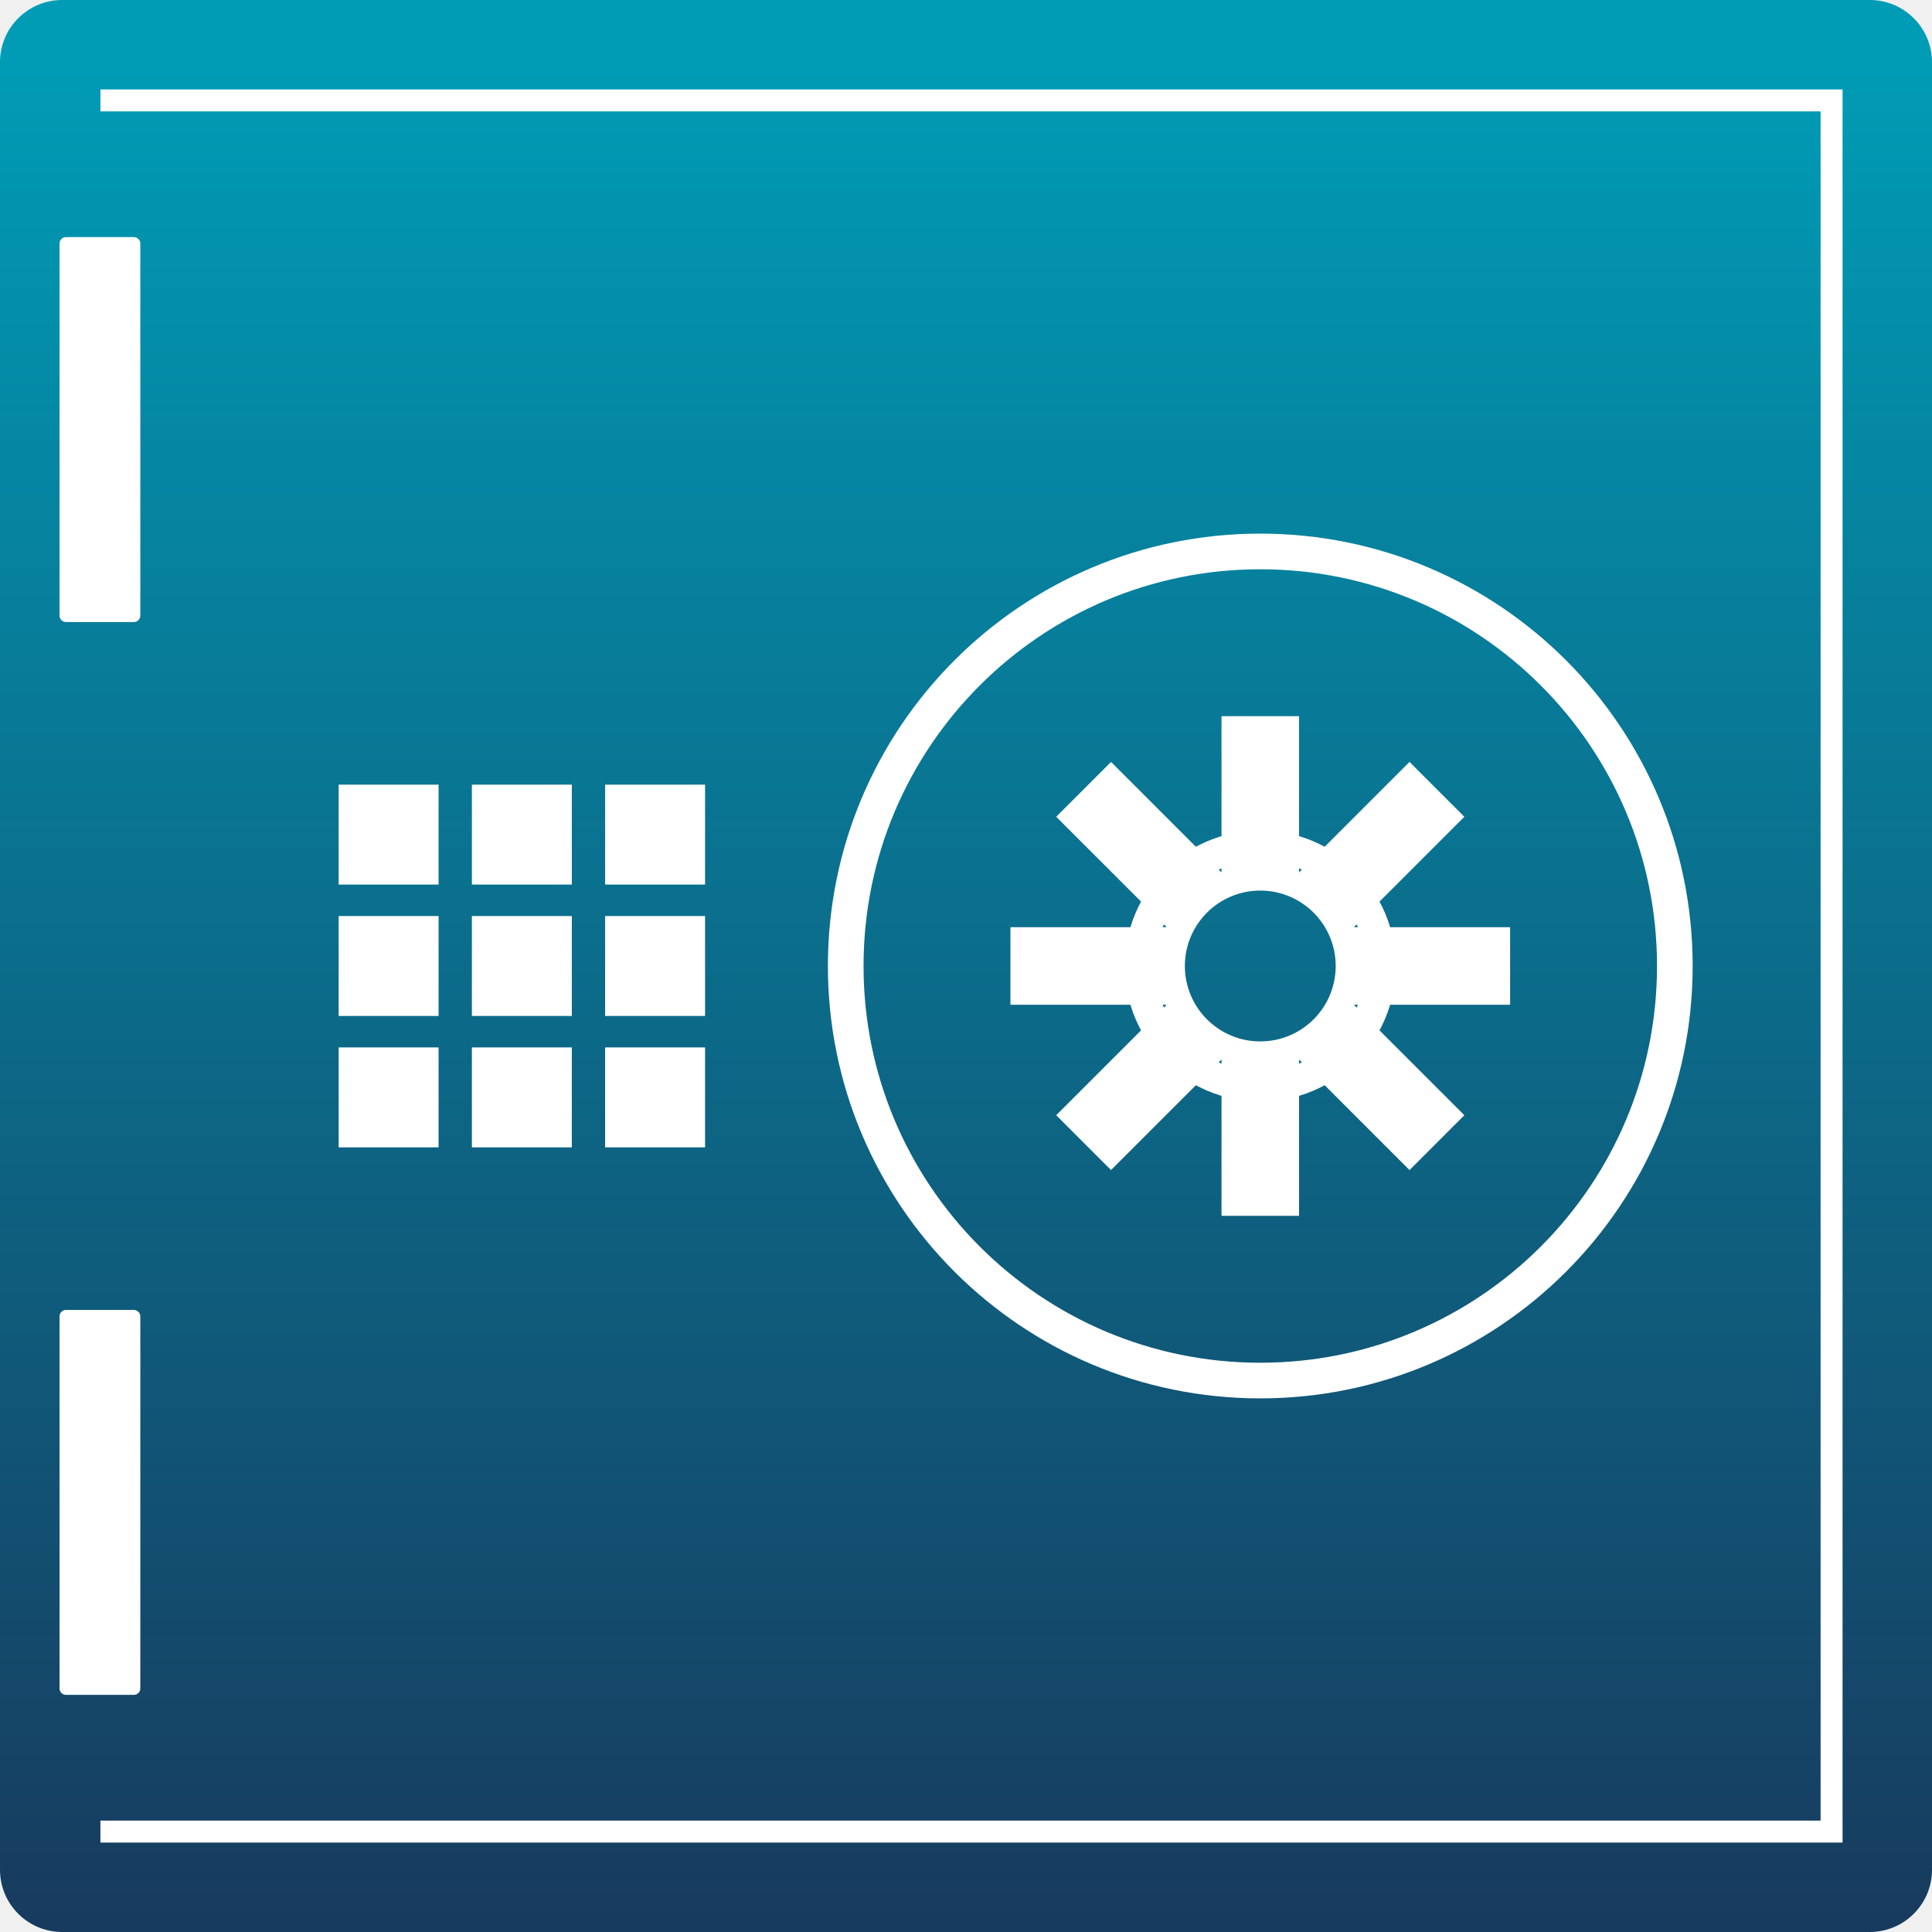
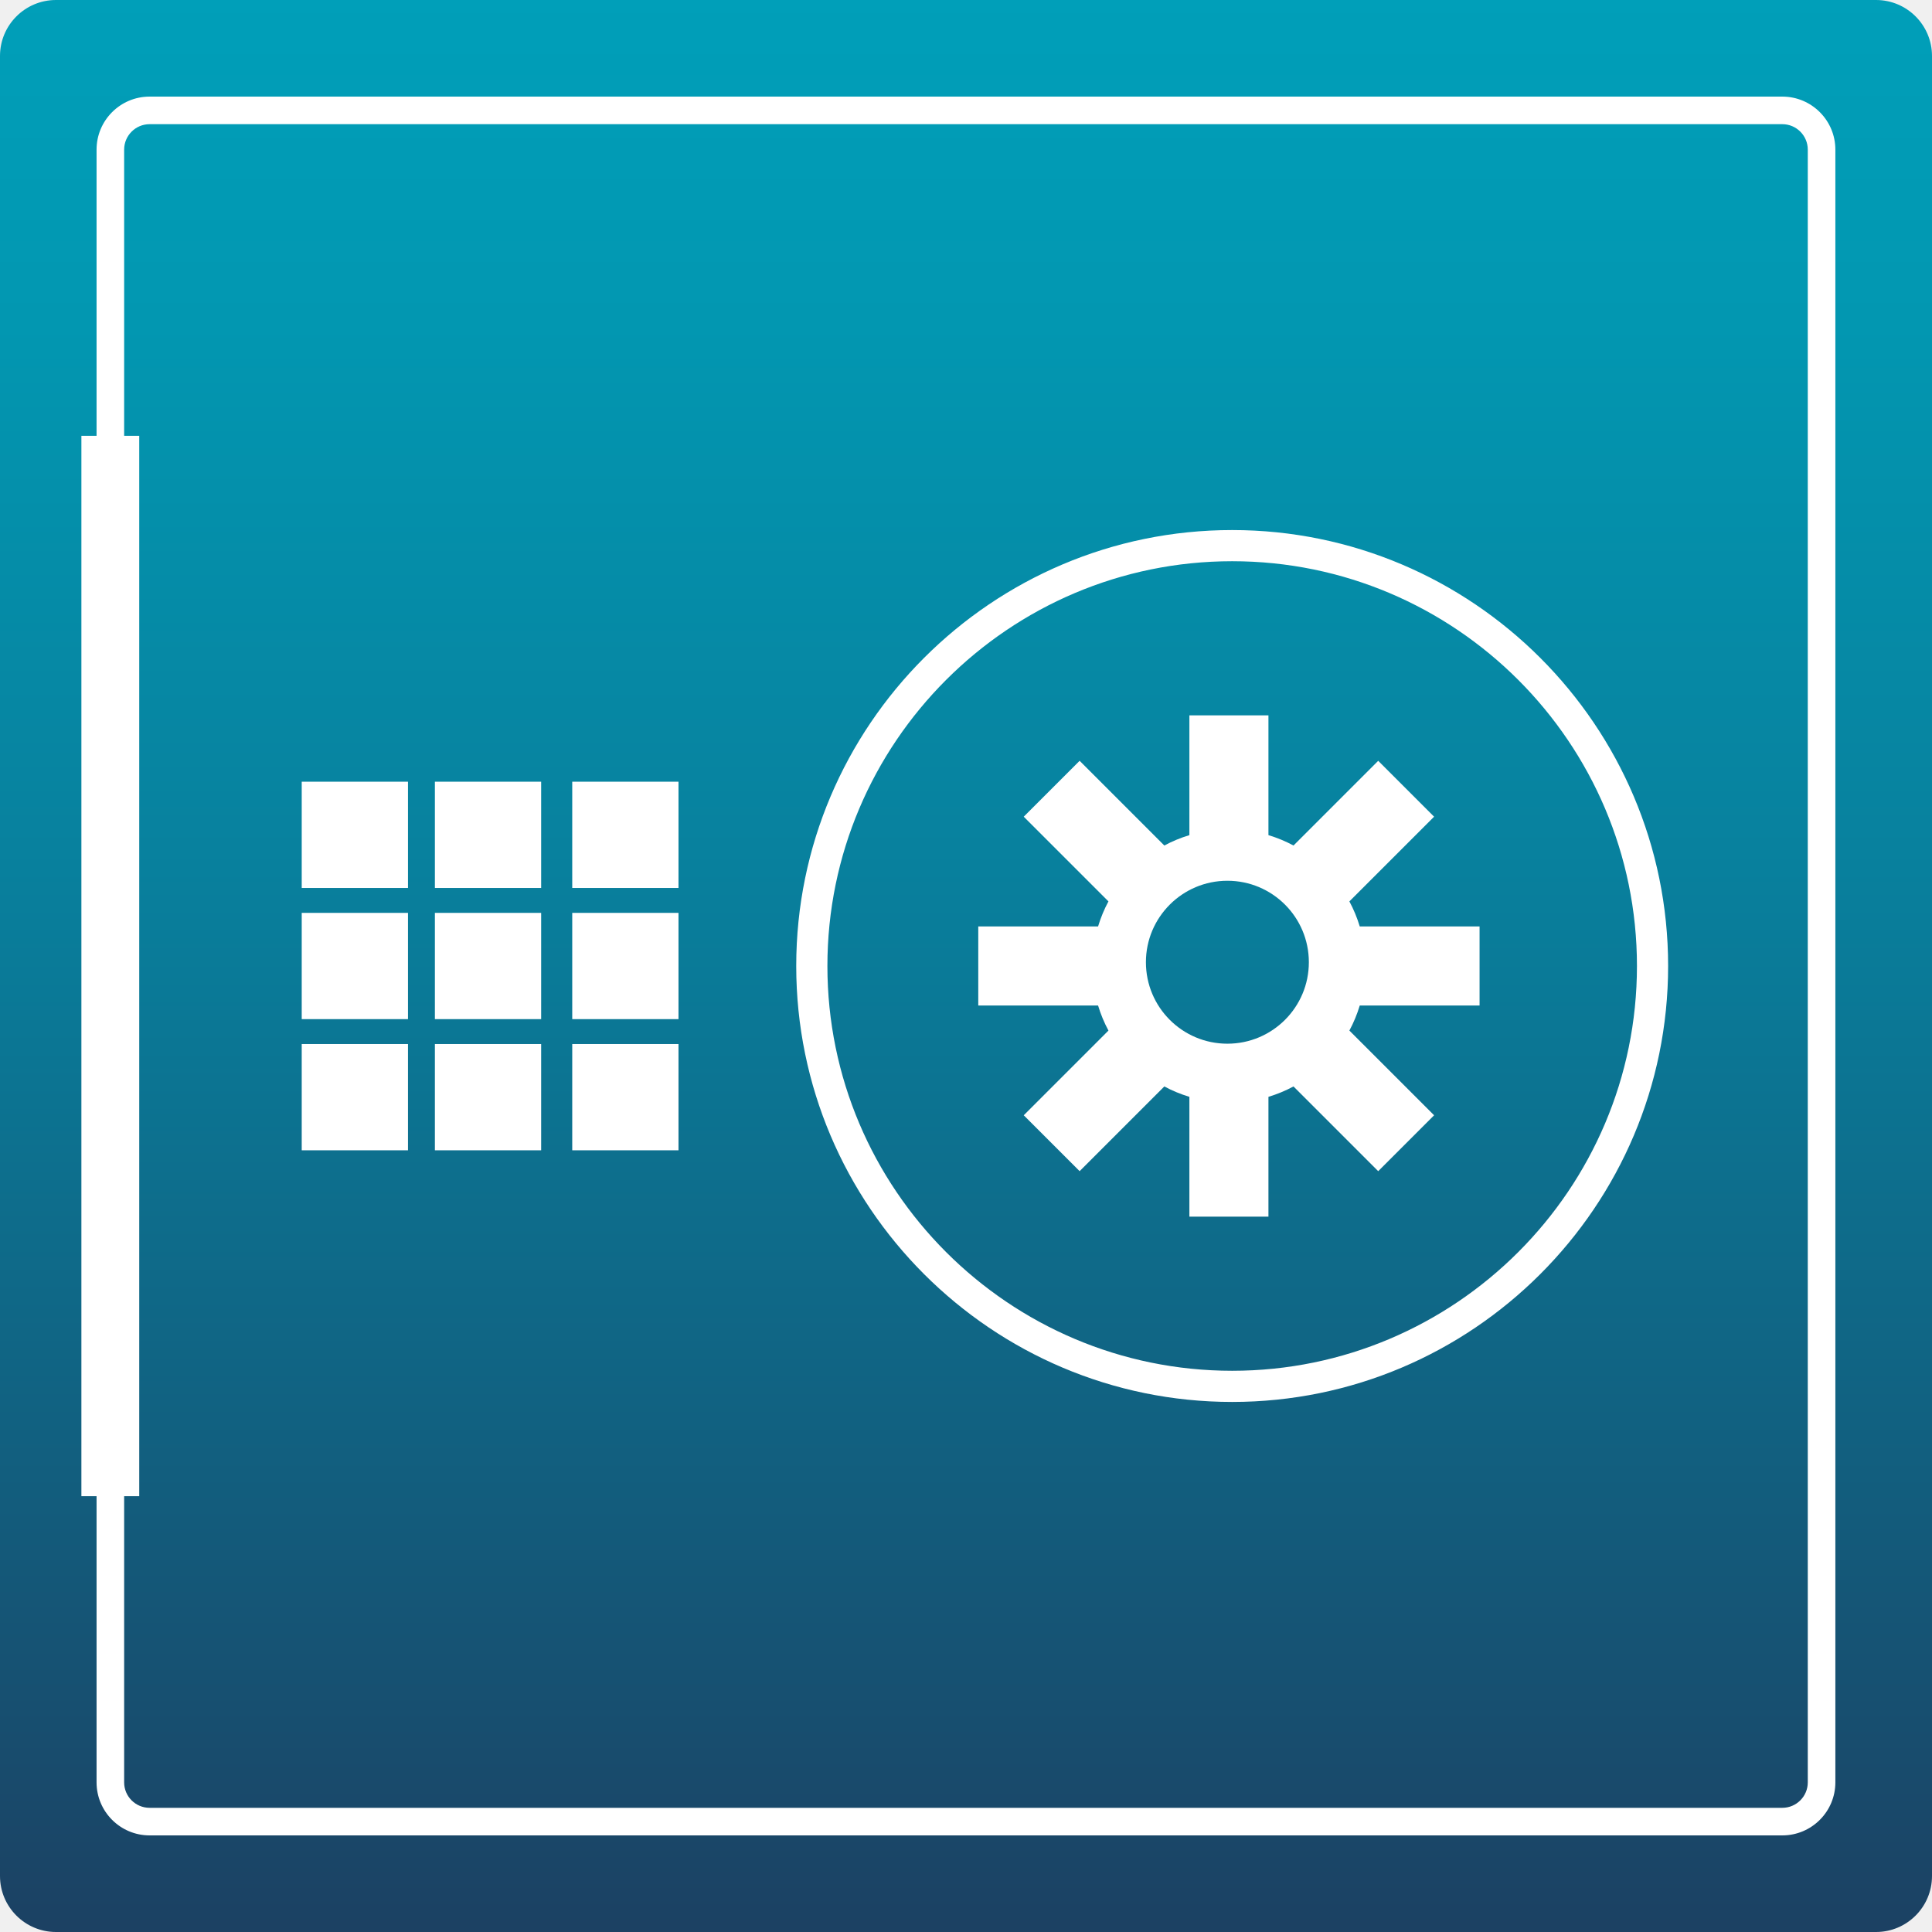
- <svg xmlns="http://www.w3.org/2000/svg" version="1.1" id="svg2" xml:space="preserve" width="256" height="256" viewBox="0 0 256 256">
-   <defs id="defs6">
-     <clipPath clipPathUnits="userSpaceOnUse" id="clipPath18">
-       <path d="M 0,341.481 H 481.93 V 0 H 0 Z" id="path16" />
-     </clipPath>
-     <clipPath clipPathUnits="userSpaceOnUse" id="clipPath52">
-       <path d="m 124.889,338.098 c -4.44,0 -8.039,-3.599 -8.039,-8.039 v 0 -233.48 c 0,-4.441 3.599,-8.04 8.039,-8.04 v 0 h 233.48 c 4.441,0 8.04,3.599 8.04,8.04 v 0 233.48 c 0,4.44 -3.599,8.039 -8.04,8.039 v 0 z" id="path50" />
-     </clipPath>
-     <linearGradient x1="0" y1="0" x2="1" y2="0" gradientUnits="userSpaceOnUse" gradientTransform="matrix(0,-245.7939,-245.7939,0,241.6293,333.9934)" spreadMethod="pad" id="linearGradient62">
-       <stop style="stop-opacity:1;stop-color:#009cb6" offset="0" id="stop58" />
-       <stop style="stop-opacity:1;stop-color:#173b5e" offset="1" id="stop60" />
+ <svg xmlns="http://www.w3.org/2000/svg" id="a" viewBox="0 0 512 512">
+   <defs>
+     <style>.c{fill:url(#b);}.d{fill:#fff;}</style>
+     <linearGradient id="b" x1="256" y1="514.89" x2="256" y2="-2.08" gradientTransform="matrix(1, 0, 0, 1, 0, 0)" gradientUnits="userSpaceOnUse">
+       <stop offset="0" stop-color="#1c4062" />
+       <stop offset=".24" stop-color="#125e7e" />
+       <stop offset=".56" stop-color="#08819e" />
+       <stop offset=".83" stop-color="#0297b1" />
+       <stop offset="1" stop-color="#009fb9" />
    </linearGradient>
-     <clipPath clipPathUnits="userSpaceOnUse" id="clipPath72">
-       <path d="M 0,341.481 H 481.93 V 0 H 0 Z" id="path70" />
-     </clipPath>
  </defs>
-   <g id="g10" transform="matrix(1.333333,0,0,-1.333333,-155.8,374.052)">
-     <g id="g46" transform="matrix(0.7693572,0,0,0.7693572,26.95061,20.42089)">
-       <g id="g48" clip-path="url(#clipPath52)">
-         <g id="g54">
-           <g id="g56">
-             <path d="m 124.889,338.098 c -4.44,0 -8.039,-3.599 -8.039,-8.039 v 0 -233.48 c 0,-4.441 3.599,-8.04 8.039,-8.04 v 0 h 233.48 c 4.441,0 8.04,3.599 8.04,8.04 v 0 233.48 c 0,4.44 -3.599,8.039 -8.04,8.039 v 0 z" style="fill:url(#linearGradient62);stroke:none" id="path64" />
-           </g>
-         </g>
-       </g>
-     </g>
-     <g id="g66" transform="matrix(0.7693572,0,0,0.7693572,26.95061,20.42089)">
-       <g id="g68" clip-path="url(#clipPath72)">
-         <g id="g74" transform="translate(129.8213,325.127)">
-           <path d="M 0,0 H 223.616 V -223.616 H 0" style="fill:none;stroke:#ffffff;stroke-width:2.836;stroke-linecap:butt;stroke-linejoin:miter;stroke-miterlimit:10;stroke-dasharray:none;stroke-opacity:1" id="path76" />
-         </g>
-         <g id="g78" transform="translate(279.6426,203.5767)">
-           <path d="m 0,0 c -5.381,0 -9.742,4.362 -9.742,9.742 0,5.381 4.361,9.742 9.742,9.742 5.381,0 9.742,-4.361 9.742,-9.742 C 9.742,4.362 5.381,0 0,0 M 32.271,14.75 H 12.089 L 26.359,29.02 19.277,36.102 5.008,21.832 V 42.013 H -5.008 V 21.832 l -14.27,14.27 -7.082,-7.082 14.271,-14.27 H -32.271 V 4.735 h 20.182 l -14.271,-14.271 7.082,-7.081 14.27,14.27 V -22.528 H 5.008 v 20.181 l 14.269,-14.27 7.082,7.081 -14.27,14.271 h 20.182 z" style="fill:#ffffff;fill-opacity:1;fill-rule:nonzero;stroke:none" id="path80" />
-         </g>
-         <g id="g82" transform="translate(333.1914,213.3188)">
-           <path d="m 0,0 c 0,-29.574 -23.975,-53.549 -53.549,-53.549 -29.574,0 -53.549,23.975 -53.549,53.549 0,29.574 23.975,53.549 53.549,53.549 C -23.975,53.549 0,29.574 0,0 Z" style="fill:none;stroke:#ffffff;stroke-width:4.604;stroke-linecap:butt;stroke-linejoin:miter;stroke-miterlimit:10;stroke-dasharray:none;stroke-opacity:1" id="path84" />
-         </g>
-         <g id="g86" transform="translate(295.1748,213.3188)">
-           <path d="m 0,0 c 0,8.578 -6.954,15.532 -15.532,15.532 -8.578,0 -15.532,-6.954 -15.532,-15.532 0,-8.578 6.954,-15.532 15.532,-15.532 C -6.954,-15.532 0,-8.578 0,0 Z" style="fill:none;stroke:#ffffff;stroke-width:3.938;stroke-linecap:butt;stroke-linejoin:miter;stroke-miterlimit:10;stroke-dasharray:none;stroke-opacity:1" id="path88" />
-         </g>
-         <g id="g90" transform="translate(134.1401,257.7485)">
-           <path d="M 0,0 H -8.765 C -9.226,0 -9.6,0.374 -9.6,0.835 v 48.05 c 0,0.462 0.374,0.836 0.835,0.836 H 0 c 0.461,0 0.835,-0.374 0.835,-0.836 V 0.835 C 0.835,0.374 0.461,0 0,0" style="fill:#ffffff;fill-opacity:1;fill-rule:nonzero;stroke:none" id="path92" />
-         </g>
-         <g id="g94" transform="translate(134.1401,119.1689)">
-           <path d="M 0,0 H -8.765 C -9.226,0 -9.6,0.374 -9.6,0.835 v 48.05 c 0,0.462 0.374,0.835 0.835,0.835 H 0 c 0.461,0 0.835,-0.373 0.835,-0.835 V 0.835 C 0.835,0.374 0.461,0 0,0" style="fill:#ffffff;fill-opacity:1;fill-rule:nonzero;stroke:none" id="path96" />
-         </g>
-         <path d="m 173.502,223.837 h -12.908 v 12.908 h 12.908 z" style="fill:#ffffff;fill-opacity:1;fill-rule:nonzero;stroke:none" id="path98" />
-         <path d="m 190.713,223.837 h -12.908 v 12.908 h 12.908 z" style="fill:#ffffff;fill-opacity:1;fill-rule:nonzero;stroke:none" id="path100" />
-         <path d="m 207.924,223.837 h -12.908 v 12.908 h 12.908 z" style="fill:#ffffff;fill-opacity:1;fill-rule:nonzero;stroke:none" id="path102" />
-         <path d="m 173.502,206.865 h -12.908 v 12.908 h 12.908 z" style="fill:#ffffff;fill-opacity:1;fill-rule:nonzero;stroke:none" id="path104" />
-         <path d="m 190.713,206.865 h -12.908 v 12.908 h 12.908 z" style="fill:#ffffff;fill-opacity:1;fill-rule:nonzero;stroke:none" id="path106" />
-         <path d="m 207.924,206.865 h -12.908 v 12.908 h 12.908 z" style="fill:#ffffff;fill-opacity:1;fill-rule:nonzero;stroke:none" id="path108" />
-         <path d="m 173.502,189.893 h -12.908 v 12.908 h 12.908 z" style="fill:#ffffff;fill-opacity:1;fill-rule:nonzero;stroke:none" id="path110" />
-         <path d="m 190.713,189.893 h -12.908 v 12.908 h 12.908 z" style="fill:#ffffff;fill-opacity:1;fill-rule:nonzero;stroke:none" id="path112" />
-         <path d="m 207.924,189.893 h -12.908 v 12.908 h 12.908 z" style="fill:#ffffff;fill-opacity:1;fill-rule:nonzero;stroke:none" id="path114" />
-       </g>
-     </g>
+   <rect class="c" width="512" height="512" rx="14.84" ry="14.84" />
+   <g>
+     <rect class="d" x="79.96" y="207.16" width="28.16" height="28.16" />
+     <rect class="d" x="115.25" y="207.16" width="28.16" height="28.16" />
+     <rect class="d" x="151.65" y="207.16" width="28.16" height="28.16" />
+     <rect class="d" x="79.96" y="241.92" width="28.16" height="28.16" />
+     <rect class="d" x="115.25" y="241.92" width="28.16" height="28.16" />
+     <rect class="d" x="151.65" y="241.92" width="28.16" height="28.16" />
+     <rect class="d" x="79.96" y="276.68" width="28.16" height="28.16" />
+     <rect class="d" x="115.25" y="276.68" width="28.16" height="28.16" />
+     <rect class="d" x="151.65" y="276.68" width="28.16" height="28.16" />
  </g>
+   <path class="d" d="M326.54,371.53c-63.71,0-115.53-51.83-115.53-115.53s51.83-115.53,115.53-115.53,115.53,51.83,115.53,115.53-51.83,115.53-115.53,115.53Zm0-222.8c-59.15,0-107.27,48.12-107.27,107.27s48.12,107.27,107.27,107.27,107.27-48.12,107.27-107.27-48.12-107.27-107.27-107.27Z" />
+   <path class="d" d="M360.35,266.47c-.7,2.32-1.62,4.55-2.75,6.64l22.45,22.45-14.81,14.81-22.45-22.45c-2.1,1.13-4.32,2.05-6.64,2.75v31.75h-20.95v-31.75c-2.32-.7-4.55-1.62-6.64-2.75l-22.45,22.45-14.81-14.81,22.45-22.45c-1.13-2.1-2.05-4.32-2.75-6.64h-31.75v-20.95h31.75c.7-2.32,1.62-4.55,2.75-6.64l-22.45-22.45,14.81-14.81,22.45,22.45c2.1-1.13,4.32-2.05,6.64-2.75v-31.75h20.95v31.75c2.32,.7,4.55,1.62,6.64,2.75l22.45-22.45,14.81,14.81-22.45,22.45c1.13,2.1,2.05,4.32,2.75,6.64h31.75v20.95h-31.75Zm-35.08-33.06c-11.92,0-21.59,9.66-21.59,21.59s9.66,21.59,21.59,21.59,21.59-9.66,21.59-21.59-9.66-21.59-21.59-21.59Z" />
+   <path class="d" d="M472.34,25.6H39.64c-7.75,0-14.05,6.3-14.05,14.05V115.5h-4.02V396.5h4.02v75.85c0,7.75,6.3,14.05,14.05,14.05H472.34c7.75,0,14.05-6.3,14.05-14.05V39.65c0-7.75-6.31-14.05-14.05-14.05Zm6.74,446.75c0,3.71-3.02,6.74-6.74,6.74H39.64c-3.72,0-6.74-3.02-6.74-6.74v-75.85h4V115.5h-4V39.65c0-3.71,3.02-6.74,6.74-6.74H472.34c3.71,0,6.74,3.02,6.74,6.74V472.35Z" />
</svg>
